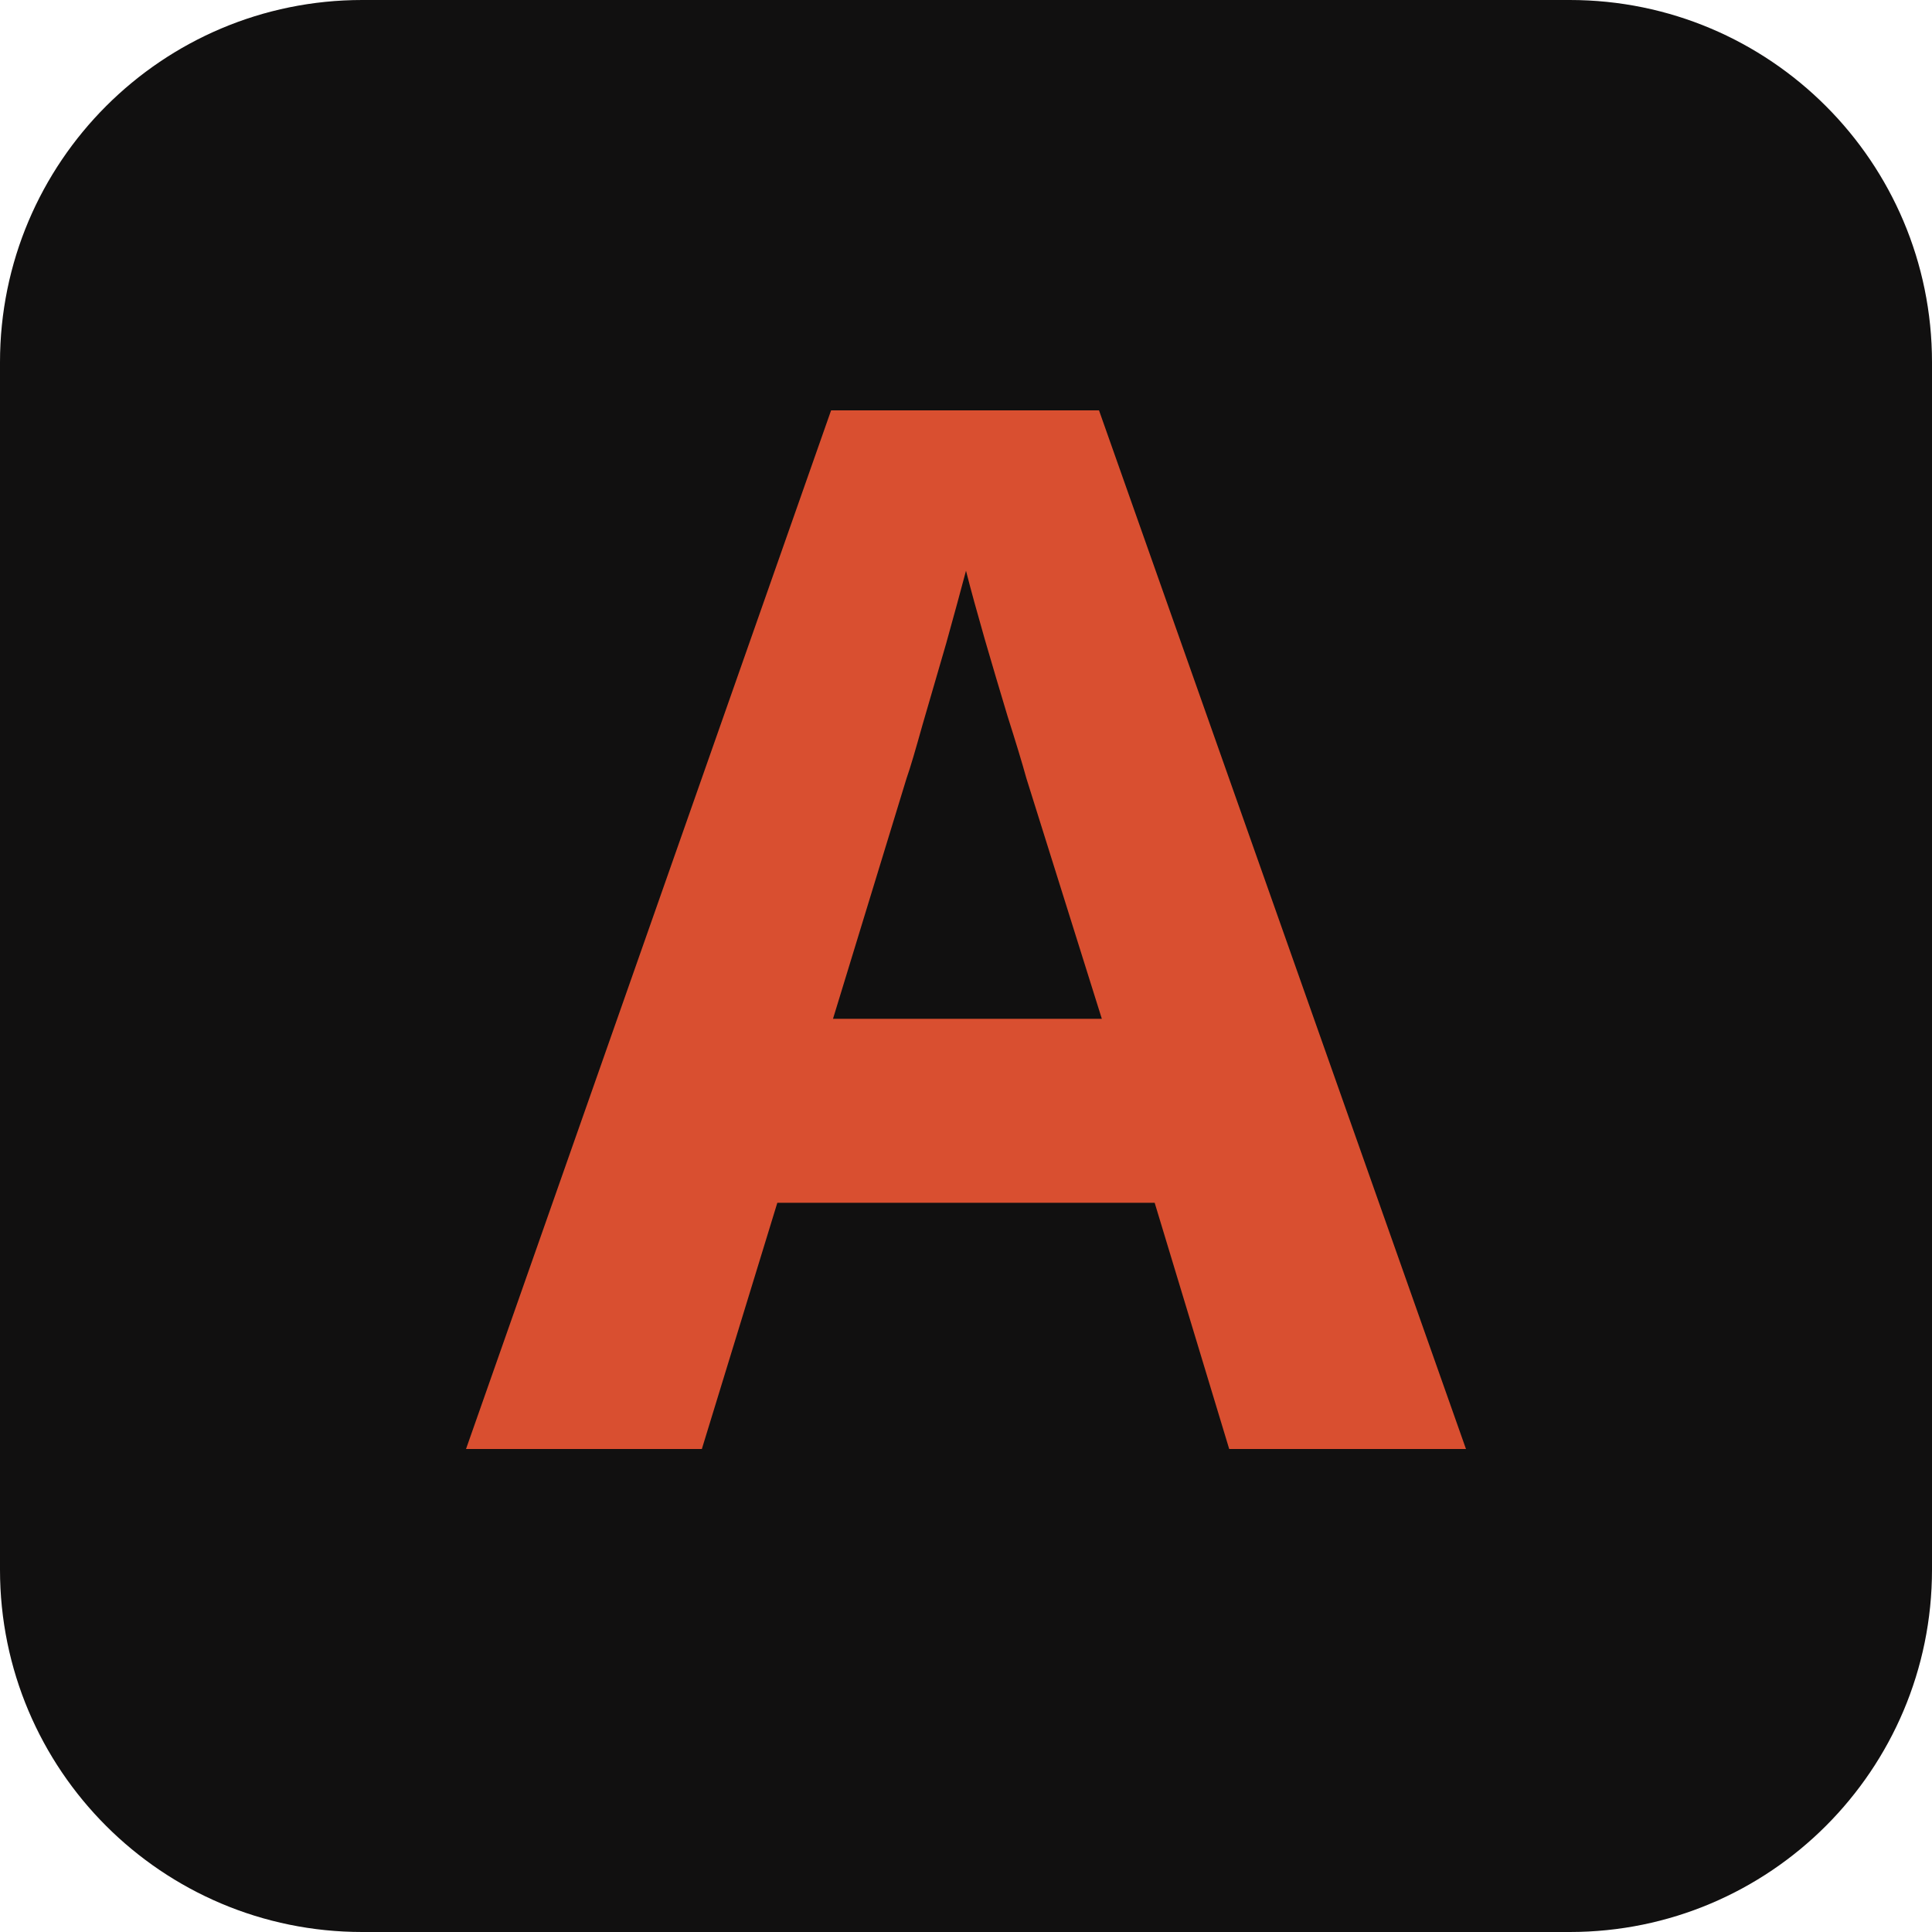
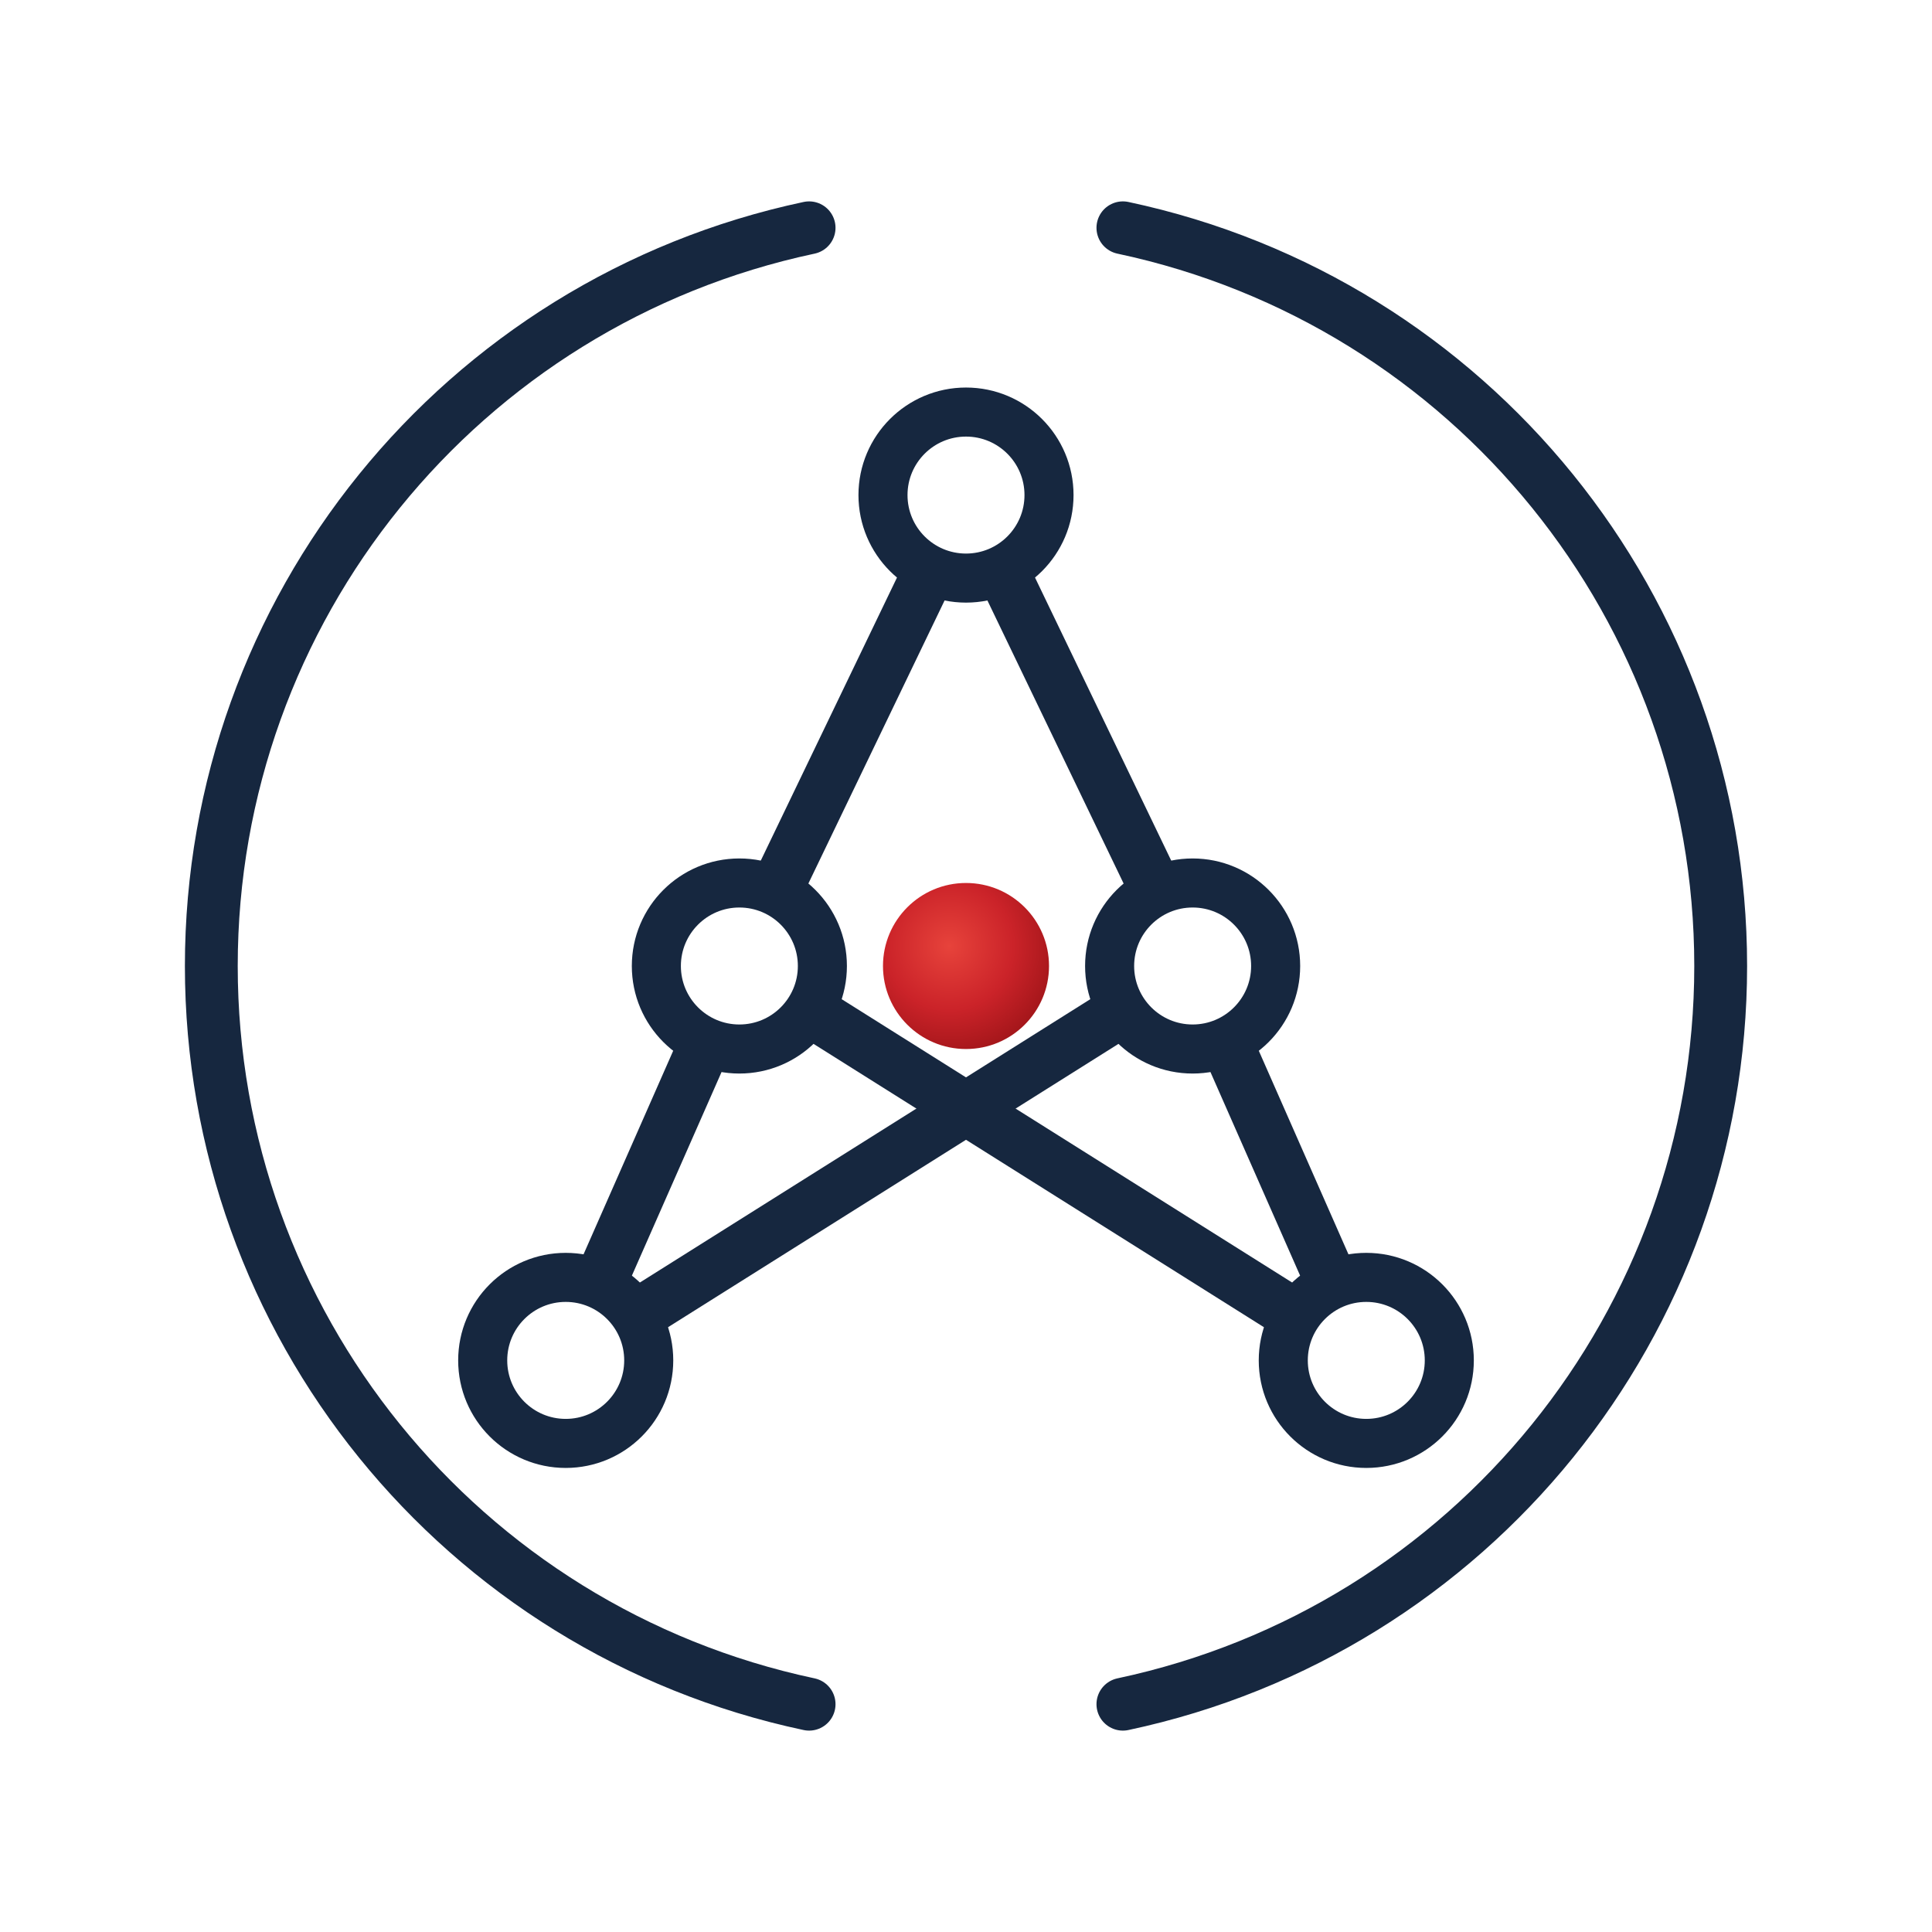
- <svg xmlns="http://www.w3.org/2000/svg" viewBox="0 0 32 32">
-   <rect width="32" height="32" rx="6" fill="#111010" />
-   <text x="16" y="24" text-anchor="middle" font-family="sans-serif" font-weight="800" font-size="24" fill="#D94F30">A</text>
+ <svg xmlns="http://www.w3.org/2000/svg" viewBox="0 0 512 512" width="512" height="512" role="img" aria-label="Aetnios mark">
+   <defs>
+     <radialGradient id="fdot" cx="40%" cy="38%" r="70%">
+       <stop offset="0%" stop-color="#E7433B" />
+       <stop offset="55%" stop-color="#CB2329" />
+       <stop offset="100%" stop-color="#9E1418" />
+     </radialGradient>
+   </defs>
+   <g fill="none" stroke="#16273f" stroke-width="14" stroke-linecap="round" stroke-linejoin="round">
+     <path d="M 297.58 60.37 A 200 200 0 0 1 297.58 451.63" />
+     <path d="M 214.42 451.63 A 200 200 0 0 1 214.42 60.37" />
+     <line x1="245.59" y1="152.83" x2="206.35" y2="234.37" />
+     <line x1="266.41" y1="152.83" x2="305.65" y2="234.37" />
+     <line x1="186.27" y1="277.97" x2="159.59" y2="338.55" />
+     <line x1="325.73" y1="277.97" x2="352.41" y2="338.55" />
+     <line x1="216.25" y1="268.78" x2="341.77" y2="347.74" />
+     <line x1="295.75" y1="268.78" x2="170.23" y2="347.74" />
+     <circle cx="256" cy="131.20" r="22" stroke-width="13" />
+     <circle cx="195.94" cy="256" r="22" stroke-width="13" />
+     <circle cx="316.06" cy="256" r="22" stroke-width="13" />
+     <circle cx="149.92" cy="360.52" r="22" stroke-width="13" />
+     <circle cx="362.08" cy="360.52" r="22" stroke-width="13" />
+   </g>
+   <circle cx="256" cy="256" r="22" fill="url(#fdot)" />
</svg>
